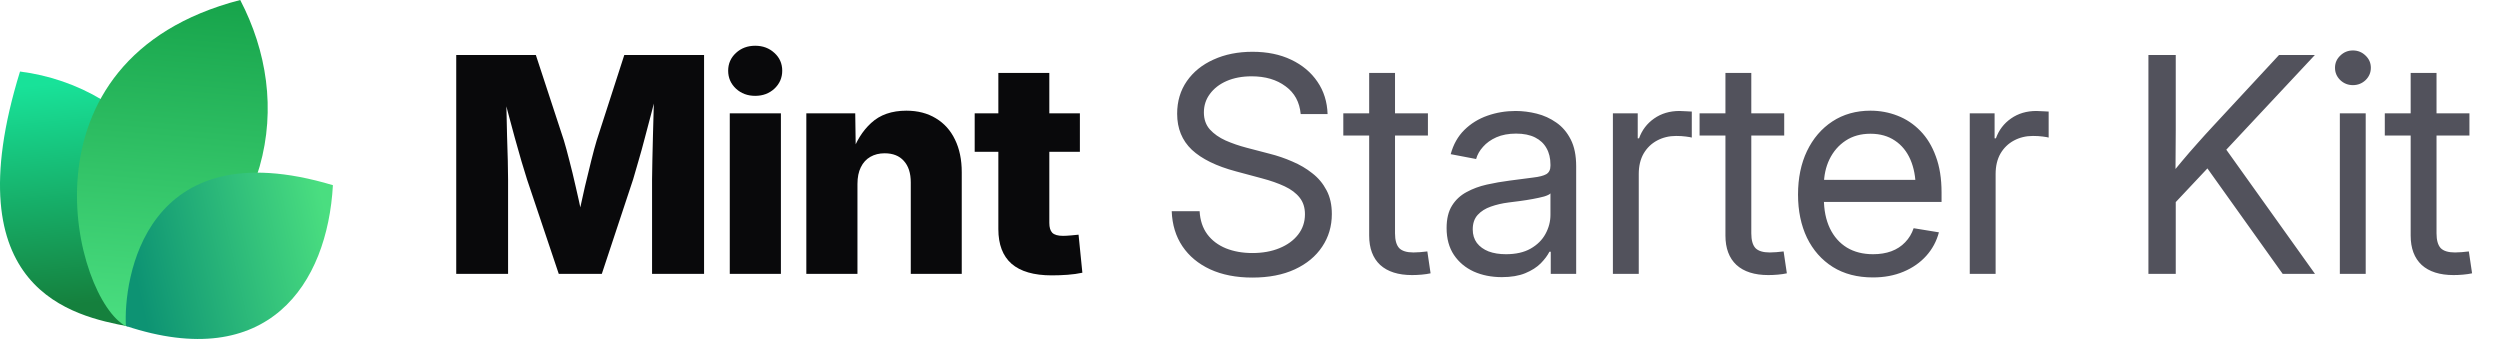
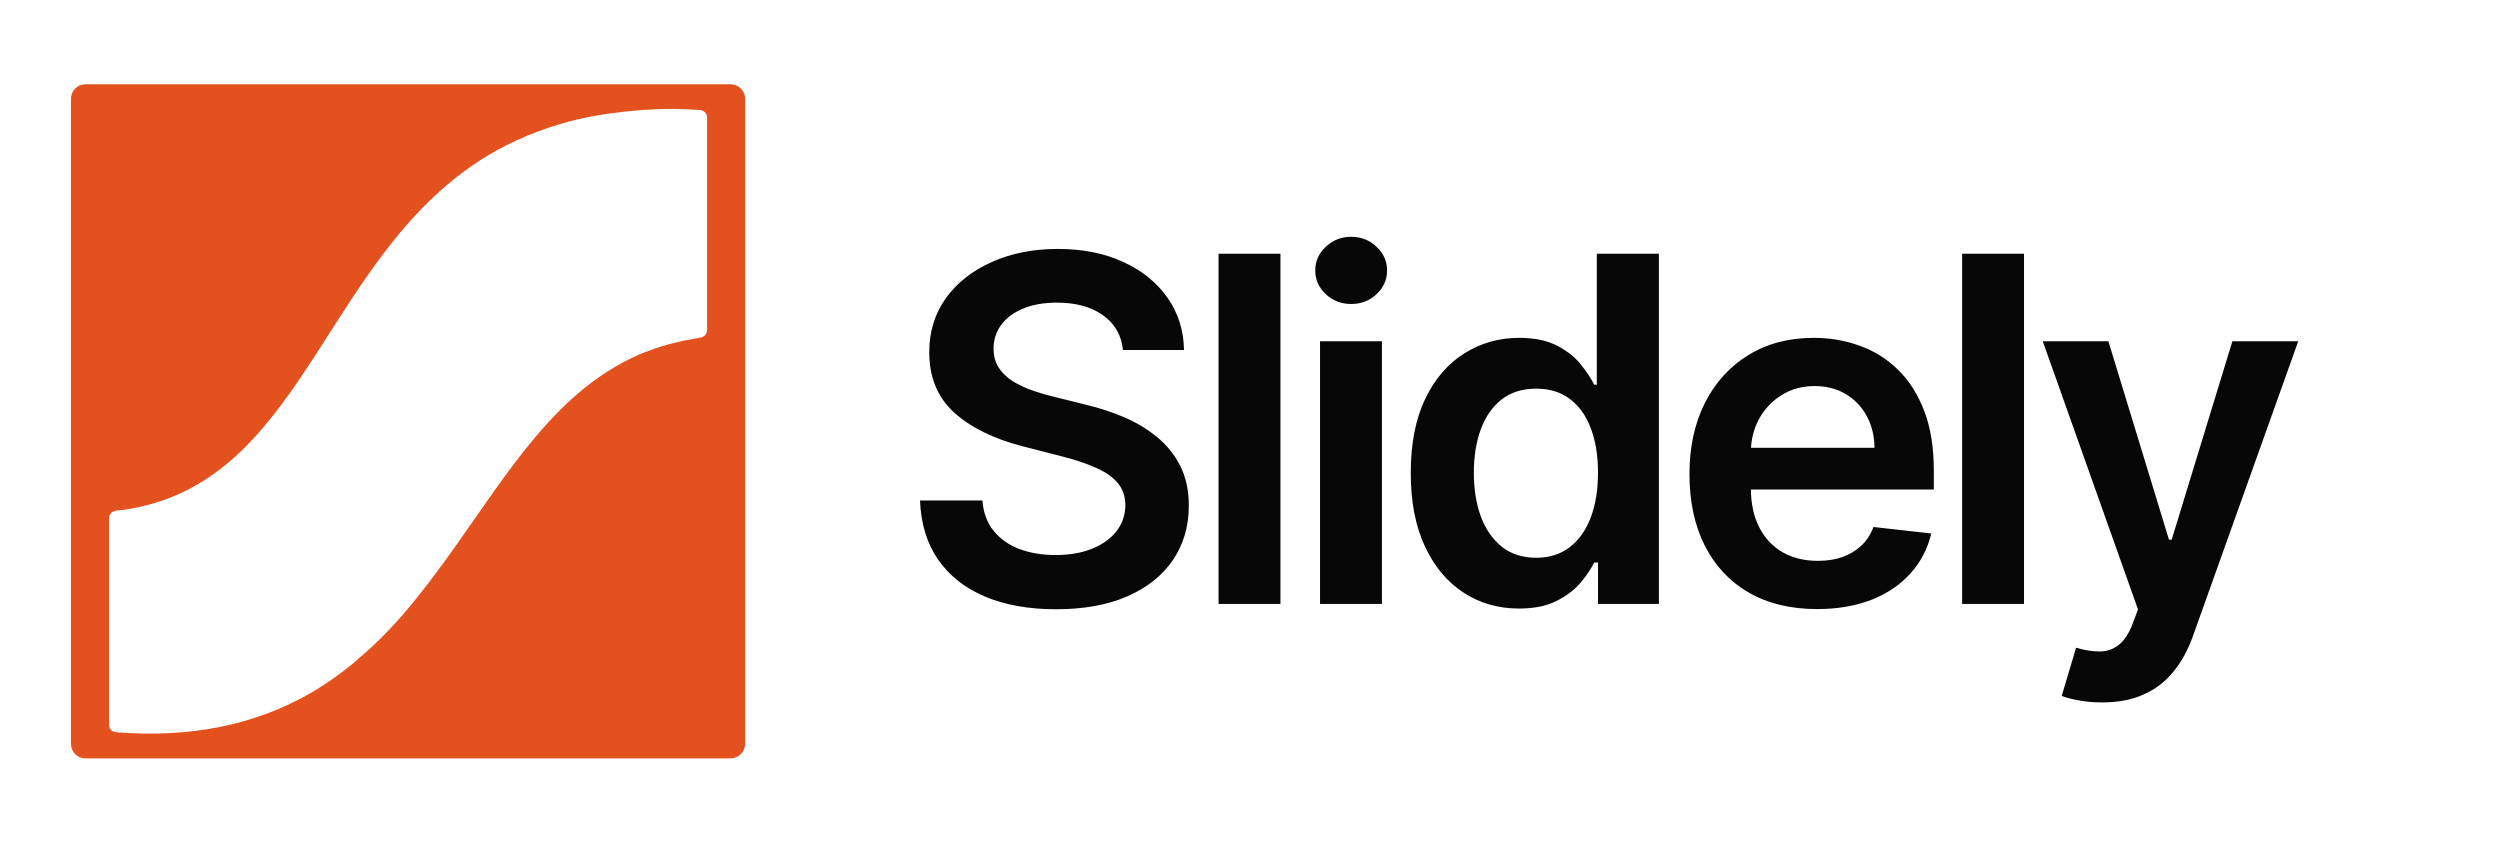
- <svg xmlns="http://www.w3.org/2000/svg" width="177" height="24" viewBox="0 0 177 24" fill="none">
-   <path d="M9.061 23.108C5.268 22.377 -3.391 20.627 1.417 5.064C9.634 6.099 16.973 14.064 9.061 23.108Z" fill="url(#paint0_linear_17557_2020)" />
-   <path d="M8.919 23.094C5.276 21.222 0.784 4.209 17.007 0C20.757 7.193 19.621 16.545 8.919 23.094Z" fill="url(#paint1_linear_17557_2020)" />
-   <path d="M8.914 23.079C8.735 19.882 10.159 9.085 23.57 13.111C23.181 20.123 18.984 26.418 8.914 23.079Z" fill="url(#paint2_linear_17557_2020)" />
-   <path d="M32.301 19.392V3.894H37.938L39.925 9.948C40.036 10.315 40.164 10.787 40.31 11.362C40.462 11.938 40.611 12.552 40.757 13.204C40.91 13.855 41.048 14.483 41.173 15.086C41.305 15.682 41.412 16.192 41.495 16.615H40.695C40.771 16.192 40.871 15.682 40.996 15.086C41.128 14.49 41.267 13.866 41.412 13.214C41.565 12.562 41.714 11.948 41.86 11.373C42.005 10.79 42.133 10.315 42.244 9.948L44.2 3.894H49.848V19.392H46.166V12.704C46.166 12.357 46.173 11.917 46.187 11.383C46.2 10.849 46.214 10.27 46.228 9.646C46.249 9.022 46.266 8.391 46.28 7.753C46.301 7.115 46.311 6.519 46.311 5.964H46.623C46.485 6.561 46.332 7.181 46.166 7.826C45.999 8.471 45.833 9.102 45.666 9.719C45.507 10.336 45.351 10.901 45.198 11.414C45.053 11.928 44.928 12.357 44.824 12.704L42.608 19.392H39.561L37.314 12.704C37.203 12.357 37.072 11.928 36.919 11.414C36.773 10.901 36.614 10.34 36.441 9.729C36.274 9.112 36.104 8.481 35.931 7.836C35.764 7.192 35.608 6.567 35.463 5.964H35.827C35.834 6.512 35.844 7.105 35.858 7.743C35.872 8.374 35.886 9.005 35.9 9.636C35.92 10.26 35.938 10.839 35.952 11.373C35.965 11.907 35.972 12.351 35.972 12.704V19.392H32.301ZM51.668 19.392V8.024H55.288V19.392H51.668ZM53.468 6.786C52.927 6.786 52.473 6.616 52.105 6.276C51.738 5.93 51.554 5.507 51.554 5.007C51.554 4.508 51.738 4.088 52.105 3.749C52.473 3.409 52.927 3.239 53.468 3.239C54.009 3.239 54.463 3.409 54.83 3.749C55.198 4.082 55.382 4.501 55.382 5.007C55.382 5.507 55.198 5.93 54.83 6.276C54.463 6.616 54.009 6.786 53.468 6.786ZM60.708 13.027V19.392H57.088V8.024H60.551L60.593 10.967H60.281C60.593 10.024 61.061 9.268 61.685 8.7C62.309 8.124 63.138 7.836 64.171 7.836C64.975 7.836 65.672 8.017 66.262 8.377C66.851 8.731 67.302 9.234 67.614 9.885C67.933 10.537 68.092 11.307 68.092 12.194V19.392H64.483V12.912C64.483 12.26 64.32 11.754 63.994 11.394C63.675 11.033 63.221 10.853 62.632 10.853C62.25 10.853 61.914 10.936 61.623 11.102C61.332 11.269 61.106 11.515 60.947 11.841C60.787 12.16 60.708 12.555 60.708 13.027ZM76.456 8.024V10.749H69.008V8.024H76.456ZM70.683 5.163H74.292V15.783C74.292 16.102 74.361 16.334 74.5 16.48C74.646 16.625 74.899 16.698 75.259 16.698C75.405 16.698 75.596 16.688 75.831 16.667C76.074 16.646 76.251 16.629 76.362 16.615L76.632 19.309C76.313 19.378 75.963 19.427 75.582 19.455C75.207 19.482 74.836 19.496 74.469 19.496C73.2 19.496 72.25 19.222 71.619 18.674C70.995 18.127 70.683 17.308 70.683 16.22V5.163Z" fill="#09090B" />
-   <path d="M88.667 19.652C87.523 19.652 86.528 19.458 85.682 19.07C84.843 18.681 84.188 18.137 83.716 17.437C83.245 16.736 82.992 15.908 82.957 14.951H84.933C84.968 15.596 85.148 16.14 85.474 16.584C85.8 17.021 86.24 17.354 86.795 17.582C87.35 17.804 87.974 17.915 88.667 17.915C89.388 17.915 90.026 17.801 90.581 17.572C91.143 17.343 91.583 17.024 91.902 16.615C92.228 16.199 92.391 15.717 92.391 15.169C92.391 14.698 92.266 14.306 92.017 13.994C91.767 13.675 91.413 13.408 90.956 13.193C90.498 12.978 89.954 12.787 89.323 12.621L87.502 12.132C86.123 11.765 85.082 11.255 84.382 10.603C83.689 9.944 83.342 9.095 83.342 8.055C83.342 7.174 83.571 6.404 84.028 5.746C84.486 5.087 85.117 4.577 85.921 4.217C86.726 3.849 87.645 3.666 88.678 3.666C89.718 3.666 90.63 3.853 91.413 4.227C92.204 4.602 92.824 5.122 93.275 5.787C93.726 6.446 93.965 7.209 93.993 8.076H92.089C92.013 7.23 91.656 6.574 91.018 6.11C90.387 5.638 89.586 5.403 88.615 5.403C87.95 5.403 87.36 5.513 86.847 5.735C86.341 5.957 85.946 6.262 85.661 6.651C85.377 7.032 85.235 7.469 85.235 7.961C85.235 8.447 85.377 8.849 85.661 9.168C85.946 9.48 86.317 9.74 86.774 9.948C87.232 10.149 87.724 10.319 88.251 10.457L89.884 10.884C90.439 11.023 90.977 11.206 91.496 11.435C92.023 11.657 92.495 11.934 92.911 12.267C93.334 12.593 93.67 12.995 93.92 13.474C94.17 13.945 94.294 14.504 94.294 15.149C94.294 16.015 94.066 16.788 93.608 17.468C93.157 18.148 92.512 18.681 91.673 19.07C90.834 19.458 89.832 19.652 88.667 19.652ZM101.097 8.024V9.594H95.106V8.024H101.097ZM96.937 5.163H98.767V16.521C98.767 17 98.865 17.347 99.059 17.562C99.26 17.77 99.6 17.874 100.078 17.874C100.21 17.874 100.366 17.867 100.546 17.853C100.733 17.832 100.903 17.815 101.056 17.801L101.285 19.351C101.097 19.392 100.886 19.423 100.65 19.444C100.414 19.465 100.189 19.475 99.974 19.475C98.996 19.475 98.244 19.236 97.717 18.758C97.197 18.272 96.937 17.579 96.937 16.677V5.163ZM106.33 19.621C105.595 19.621 104.932 19.489 104.343 19.226C103.754 18.955 103.285 18.564 102.939 18.05C102.592 17.53 102.419 16.896 102.419 16.147C102.419 15.495 102.547 14.965 102.804 14.556C103.06 14.146 103.403 13.828 103.833 13.599C104.263 13.363 104.742 13.186 105.269 13.068C105.796 12.95 106.333 12.857 106.881 12.787C107.574 12.69 108.132 12.617 108.555 12.569C108.978 12.52 109.287 12.441 109.481 12.33C109.675 12.212 109.772 12.014 109.772 11.737V11.654C109.772 11.203 109.679 10.815 109.492 10.489C109.311 10.163 109.041 9.91 108.68 9.729C108.32 9.549 107.872 9.459 107.338 9.459C106.805 9.459 106.34 9.546 105.945 9.719C105.556 9.892 105.241 10.118 104.998 10.395C104.755 10.665 104.593 10.953 104.509 11.258L102.71 10.915C102.897 10.222 103.22 9.65 103.677 9.199C104.135 8.748 104.679 8.412 105.31 8.19C105.941 7.968 106.607 7.857 107.307 7.857C107.8 7.857 108.295 7.92 108.795 8.044C109.301 8.169 109.765 8.381 110.188 8.679C110.611 8.97 110.951 9.369 111.208 9.875C111.464 10.374 111.593 11.005 111.593 11.768V19.392H109.793V17.822H109.7C109.568 18.085 109.363 18.359 109.086 18.643C108.809 18.921 108.444 19.153 107.994 19.34C107.543 19.527 106.988 19.621 106.33 19.621ZM106.621 17.998C107.321 17.998 107.904 17.867 108.368 17.603C108.84 17.333 109.19 16.986 109.419 16.563C109.654 16.133 109.772 15.682 109.772 15.211V13.692C109.703 13.769 109.554 13.841 109.325 13.911C109.096 13.973 108.829 14.032 108.524 14.088C108.226 14.143 107.921 14.192 107.609 14.233C107.304 14.275 107.033 14.309 106.798 14.337C106.354 14.393 105.938 14.49 105.549 14.628C105.168 14.76 104.86 14.954 104.624 15.211C104.388 15.467 104.27 15.811 104.27 16.241C104.27 16.615 104.367 16.934 104.561 17.198C104.762 17.461 105.04 17.662 105.393 17.801C105.747 17.933 106.156 17.998 106.621 17.998ZM114.193 19.392V8.024H115.951V9.792H116.045C116.253 9.209 116.61 8.741 117.116 8.388C117.622 8.034 118.219 7.857 118.905 7.857C119.058 7.857 119.217 7.864 119.384 7.878C119.55 7.885 119.682 7.892 119.779 7.899V9.74C119.716 9.719 119.578 9.695 119.363 9.667C119.155 9.639 118.922 9.625 118.666 9.625C118.174 9.625 117.726 9.733 117.324 9.948C116.922 10.163 116.603 10.471 116.367 10.874C116.138 11.276 116.024 11.758 116.024 12.319V19.392H114.193ZM126.322 8.024V9.594H120.33V8.024H126.322ZM122.161 5.163H123.992V16.521C123.992 17 124.089 17.347 124.283 17.562C124.484 17.77 124.824 17.874 125.302 17.874C125.434 17.874 125.59 17.867 125.77 17.853C125.958 17.832 126.127 17.815 126.28 17.801L126.509 19.351C126.322 19.392 126.11 19.423 125.874 19.444C125.639 19.465 125.413 19.475 125.198 19.475C124.221 19.475 123.468 19.236 122.941 18.758C122.421 18.272 122.161 17.579 122.161 16.677V5.163ZM132.604 19.642C131.502 19.642 130.555 19.396 129.765 18.903C128.974 18.404 128.364 17.714 127.934 16.834C127.511 15.946 127.3 14.927 127.3 13.775C127.3 12.611 127.511 11.584 127.934 10.697C128.364 9.802 128.964 9.102 129.734 8.596C130.51 8.089 131.408 7.836 132.428 7.836C133.1 7.836 133.738 7.954 134.341 8.19C134.952 8.426 135.489 8.783 135.954 9.261C136.425 9.74 136.793 10.343 137.056 11.071C137.327 11.792 137.462 12.645 137.462 13.63V14.296H128.433V12.735H136.463L135.631 13.297C135.631 12.541 135.506 11.876 135.257 11.3C135.007 10.725 134.643 10.277 134.165 9.958C133.686 9.632 133.107 9.469 132.428 9.469C131.748 9.469 131.162 9.632 130.67 9.958C130.177 10.284 129.796 10.725 129.526 11.279C129.262 11.827 129.13 12.441 129.13 13.12V14.046C129.13 14.864 129.273 15.572 129.557 16.168C129.841 16.757 130.243 17.211 130.763 17.53C131.283 17.842 131.901 17.998 132.615 17.998C133.093 17.998 133.523 17.929 133.905 17.79C134.293 17.645 134.619 17.433 134.882 17.156C135.153 16.879 135.354 16.546 135.486 16.157L137.275 16.449C137.108 17.08 136.81 17.634 136.38 18.113C135.95 18.591 135.413 18.966 134.768 19.236C134.123 19.507 133.402 19.642 132.604 19.642ZM139.459 19.392V8.024H141.217V9.792H141.311C141.519 9.209 141.876 8.741 142.382 8.388C142.888 8.034 143.485 7.857 144.171 7.857C144.324 7.857 144.483 7.864 144.649 7.878C144.816 7.885 144.948 7.892 145.045 7.899V9.74C144.982 9.719 144.844 9.695 144.629 9.667C144.421 9.639 144.188 9.625 143.932 9.625C143.439 9.625 142.992 9.733 142.59 9.948C142.188 10.163 141.869 10.471 141.633 10.874C141.404 11.276 141.29 11.758 141.29 12.319V19.392H139.459ZM153.429 14.961V12.715C153.783 12.257 154.136 11.82 154.49 11.404C154.844 10.981 155.204 10.565 155.572 10.156C155.939 9.74 156.314 9.327 156.695 8.918L161.355 3.894H163.893L157.277 10.967H157.184L153.429 14.961ZM152.108 19.392V3.894H154.043V9.241L154.022 12.559L154.043 13.505V19.392H152.108ZM161.615 19.392L155.967 11.477L157.173 9.969L163.903 19.392H161.615ZM165.661 19.392V8.024H167.492V19.392H165.661ZM166.587 6.027C166.24 6.027 165.942 5.909 165.692 5.673C165.443 5.43 165.318 5.139 165.318 4.799C165.318 4.459 165.443 4.172 165.692 3.936C165.942 3.693 166.24 3.572 166.587 3.572C166.934 3.572 167.232 3.693 167.482 3.936C167.731 4.172 167.856 4.459 167.856 4.799C167.856 5.139 167.731 5.43 167.482 5.673C167.232 5.909 166.934 6.027 166.587 6.027ZM174.836 8.024V9.594H168.844V8.024H174.836ZM170.675 5.163H172.506V16.521C172.506 17 172.603 17.347 172.797 17.562C172.998 17.77 173.338 17.874 173.816 17.874C173.948 17.874 174.104 17.867 174.284 17.853C174.472 17.832 174.641 17.815 174.794 17.801L175.023 19.351C174.836 19.392 174.624 19.423 174.388 19.444C174.153 19.465 173.927 19.475 173.712 19.475C172.735 19.475 171.982 19.236 171.455 18.758C170.935 18.272 170.675 17.579 170.675 16.677V5.163Z" fill="#52525C" />
-   <defs>
-     <linearGradient id="paint0_linear_17557_2020" x1="3.776" y1="5.916" x2="5.232" y2="21.559" gradientUnits="userSpaceOnUse">
-       <stop stop-color="#18E299" />
-       <stop offset="1" stop-color="#15803D" />
-     </linearGradient>
-     <linearGradient id="paint1_linear_17557_2020" x1="12.171" y1="-0.718" x2="10.19" y2="22.983" gradientUnits="userSpaceOnUse">
-       <stop stop-color="#16A34A" />
-       <stop offset="1" stop-color="#4ADE80" />
-     </linearGradient>
-     <linearGradient id="paint2_linear_17557_2020" x1="23.133" y1="15.353" x2="9.338" y2="18.52" gradientUnits="userSpaceOnUse">
-       <stop stop-color="#4ADE80" />
-       <stop offset="1" stop-color="#0D9373" />
-     </linearGradient>
-   </defs>
+ <svg xmlns="http://www.w3.org/2000/svg" width="89" height="30" viewBox="0 0 89 30" fill="none">
+   <path d="M26 3C26.287 3 26.526 3.231 26.527 3.518V26.482C26.526 26.769 26.287 27 26 27H3.044C2.758 27 2.527 26.769 2.527 26.482V3.518C2.527 3.231 2.758 3 3.044 3H26ZM24.009 3.877C23.674 3.877 23.347 3.884 23.037 3.908C22.949 3.908 22.861 3.916 22.782 3.924C22.439 3.948 22.105 3.989 21.802 4.028C21.356 4.084 20.949 4.163 20.559 4.251C19.22 4.57 18.184 5.055 17.395 5.518C11.642 8.968 10.933 16.769 4.941 18.052C4.63 18.123 4.351 18.164 4.128 18.18C3.993 18.196 3.881 18.307 3.881 18.45V25.805C3.881 25.94 3.985 26.051 4.12 26.067C6.965 26.298 8.949 25.693 10.24 25.096C10.495 24.976 10.734 24.856 10.973 24.721C11.586 24.37 12.152 23.971 12.678 23.525L12.694 23.51C12.697 23.507 12.7 23.504 12.703 23.502H12.694C13.482 22.857 14.184 22.099 14.822 21.303C16.838 18.817 18.344 15.932 20.559 14.02C21.22 13.454 21.953 12.968 22.782 12.609C22.869 12.569 22.957 12.538 23.053 12.506L23.343 12.398C23.637 12.297 23.942 12.213 24.264 12.148C24.312 12.132 24.36 12.123 24.408 12.115C24.607 12.075 24.79 12.051 24.925 12.02C25.061 12.004 25.172 11.892 25.172 11.757V4.18C25.172 4.036 25.053 3.924 24.917 3.916C24.694 3.9 24.471 3.893 24.264 3.885C24.184 3.885 24.104 3.877 24.025 3.877H24.009Z" fill="#E3511F" />
+   <path d="M39.978 12.46C39.921 11.928 39.682 11.514 39.26 11.218C38.842 10.922 38.298 10.774 37.628 10.774C37.157 10.774 36.754 10.845 36.417 10.987C36.08 11.129 35.822 11.321 35.644 11.565C35.465 11.808 35.374 12.086 35.37 12.399C35.37 12.659 35.428 12.884 35.546 13.075C35.668 13.265 35.832 13.428 36.039 13.562C36.246 13.692 36.476 13.801 36.727 13.89C36.979 13.98 37.233 14.055 37.488 14.116L38.657 14.408C39.128 14.518 39.58 14.666 40.015 14.852C40.453 15.039 40.844 15.274 41.19 15.558C41.538 15.842 41.815 16.186 42.017 16.587C42.22 16.989 42.322 17.46 42.322 18C42.322 18.73 42.135 19.373 41.762 19.929C41.388 20.481 40.849 20.914 40.142 21.226C39.44 21.535 38.59 21.689 37.592 21.689C36.622 21.689 35.78 21.539 35.065 21.238C34.355 20.938 33.799 20.5 33.397 19.923C33 19.347 32.785 18.645 32.752 17.817H34.974C35.007 18.251 35.14 18.612 35.376 18.901C35.611 19.189 35.918 19.404 36.295 19.546C36.676 19.688 37.103 19.759 37.573 19.759C38.065 19.759 38.495 19.686 38.864 19.54C39.237 19.39 39.53 19.183 39.741 18.919C39.952 18.651 40.059 18.338 40.063 17.981C40.059 17.657 39.964 17.389 39.777 17.178C39.59 16.963 39.329 16.784 38.992 16.642C38.659 16.496 38.27 16.366 37.823 16.252L36.405 15.887C35.378 15.623 34.566 15.224 33.969 14.688C33.377 14.148 33.081 13.432 33.081 12.539C33.081 11.804 33.28 11.161 33.677 10.609C34.079 10.057 34.625 9.629 35.315 9.325C36.005 9.016 36.786 8.862 37.659 8.862C38.543 8.862 39.319 9.016 39.984 9.325C40.654 9.629 41.179 10.053 41.561 10.597C41.942 11.137 42.139 11.758 42.151 12.46H39.978ZM45.584 9.032V21.5H43.381V9.032H45.584ZM46.993 21.5V12.149H49.197V21.5H46.993ZM48.101 10.822C47.752 10.822 47.452 10.707 47.2 10.475C46.949 10.24 46.823 9.958 46.823 9.629C46.823 9.296 46.949 9.014 47.2 8.783C47.452 8.547 47.752 8.43 48.101 8.43C48.455 8.43 48.755 8.547 49.002 8.783C49.254 9.014 49.38 9.296 49.38 9.629C49.38 9.958 49.254 10.24 49.002 10.475C48.755 10.707 48.455 10.822 48.101 10.822ZM54.076 21.664C53.342 21.664 52.684 21.476 52.104 21.098C51.523 20.721 51.065 20.173 50.728 19.454C50.391 18.736 50.223 17.864 50.223 16.837C50.223 15.798 50.393 14.921 50.734 14.207C51.079 13.489 51.544 12.947 52.128 12.582C52.712 12.212 53.364 12.028 54.082 12.028C54.63 12.028 55.081 12.121 55.434 12.308C55.787 12.49 56.067 12.711 56.274 12.971C56.481 13.227 56.641 13.468 56.755 13.696H56.846V9.032H59.056V21.5H56.889V20.027H56.755C56.641 20.254 56.477 20.495 56.262 20.751C56.047 21.003 55.762 21.218 55.409 21.396C55.056 21.575 54.612 21.664 54.076 21.664ZM54.691 19.856C55.158 19.856 55.556 19.73 55.884 19.479C56.213 19.223 56.462 18.868 56.633 18.414C56.803 17.959 56.889 17.429 56.889 16.825C56.889 16.22 56.803 15.694 56.633 15.248C56.467 14.802 56.219 14.454 55.89 14.207C55.566 13.959 55.166 13.836 54.691 13.836C54.2 13.836 53.79 13.963 53.461 14.219C53.133 14.475 52.885 14.828 52.719 15.278C52.552 15.729 52.469 16.244 52.469 16.825C52.469 17.409 52.552 17.931 52.719 18.389C52.889 18.844 53.139 19.203 53.467 19.467C53.8 19.727 54.208 19.856 54.691 19.856ZM64.687 21.683C63.749 21.683 62.94 21.488 62.258 21.098C61.58 20.704 61.058 20.148 60.693 19.43C60.328 18.708 60.145 17.858 60.145 16.88C60.145 15.918 60.328 15.073 60.693 14.347C61.062 13.617 61.578 13.048 62.239 12.643C62.901 12.232 63.678 12.028 64.571 12.028C65.147 12.028 65.691 12.121 66.203 12.308C66.718 12.49 67.172 12.774 67.566 13.16C67.964 13.546 68.276 14.037 68.504 14.633C68.731 15.226 68.844 15.932 68.844 16.752V17.427H61.18V15.942H66.732C66.728 15.52 66.637 15.145 66.458 14.816C66.28 14.483 66.03 14.221 65.709 14.03C65.393 13.84 65.023 13.744 64.601 13.744C64.151 13.744 63.755 13.854 63.414 14.073C63.073 14.288 62.808 14.572 62.617 14.925C62.43 15.274 62.335 15.658 62.331 16.076V17.373C62.331 17.916 62.43 18.383 62.629 18.773C62.828 19.158 63.106 19.454 63.463 19.662C63.82 19.864 64.238 19.966 64.717 19.966C65.038 19.966 65.328 19.921 65.588 19.832C65.847 19.739 66.073 19.603 66.263 19.424C66.454 19.245 66.598 19.024 66.696 18.761L68.753 18.992C68.623 19.536 68.376 20.011 68.01 20.416C67.649 20.818 67.187 21.131 66.623 21.354C66.058 21.573 65.413 21.683 64.687 21.683ZM72.055 9.032V21.5H69.852V9.032H72.055ZM74.834 25.006C74.534 25.006 74.256 24.982 74 24.933C73.749 24.889 73.548 24.836 73.397 24.775L73.909 23.058C74.23 23.152 74.516 23.196 74.767 23.192C75.019 23.188 75.24 23.109 75.431 22.955C75.626 22.805 75.79 22.553 75.924 22.2L76.113 21.695L72.722 12.149H75.059L77.215 19.211H77.312L79.473 12.149H81.817L78.073 22.632C77.898 23.127 77.667 23.552 77.379 23.905C77.091 24.262 76.738 24.534 76.32 24.72C75.906 24.911 75.41 25.006 74.834 25.006Z" fill="#070707" />
</svg>
